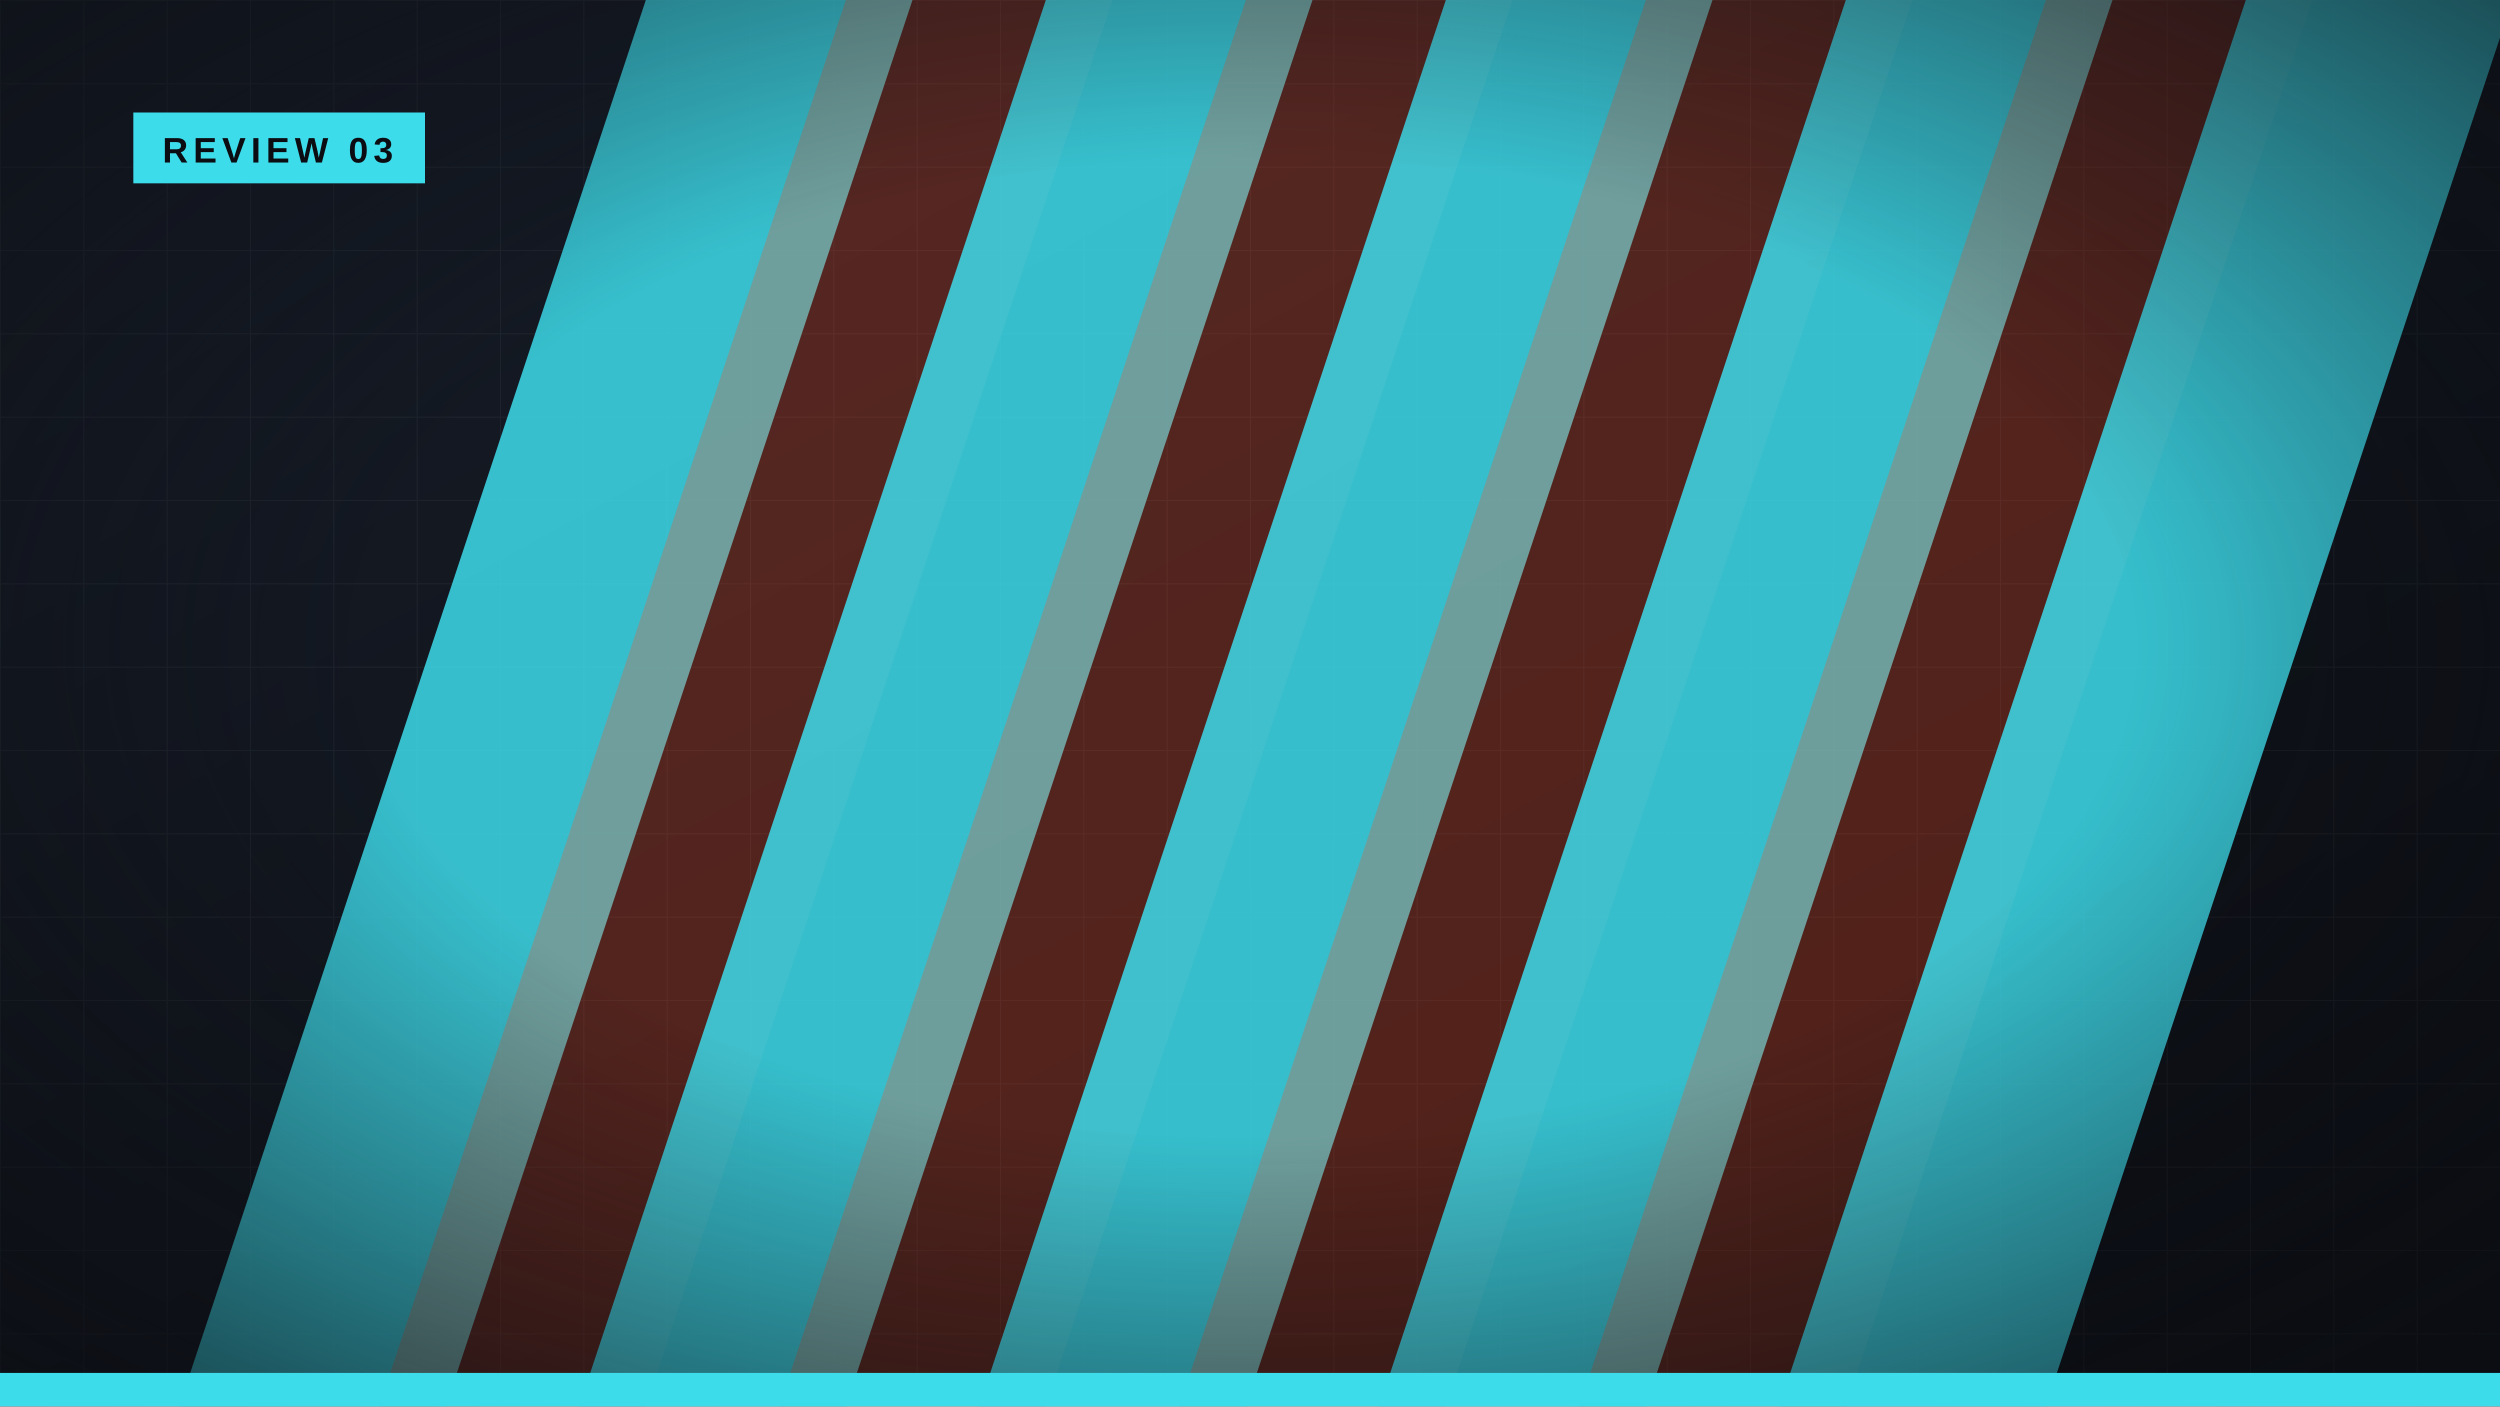
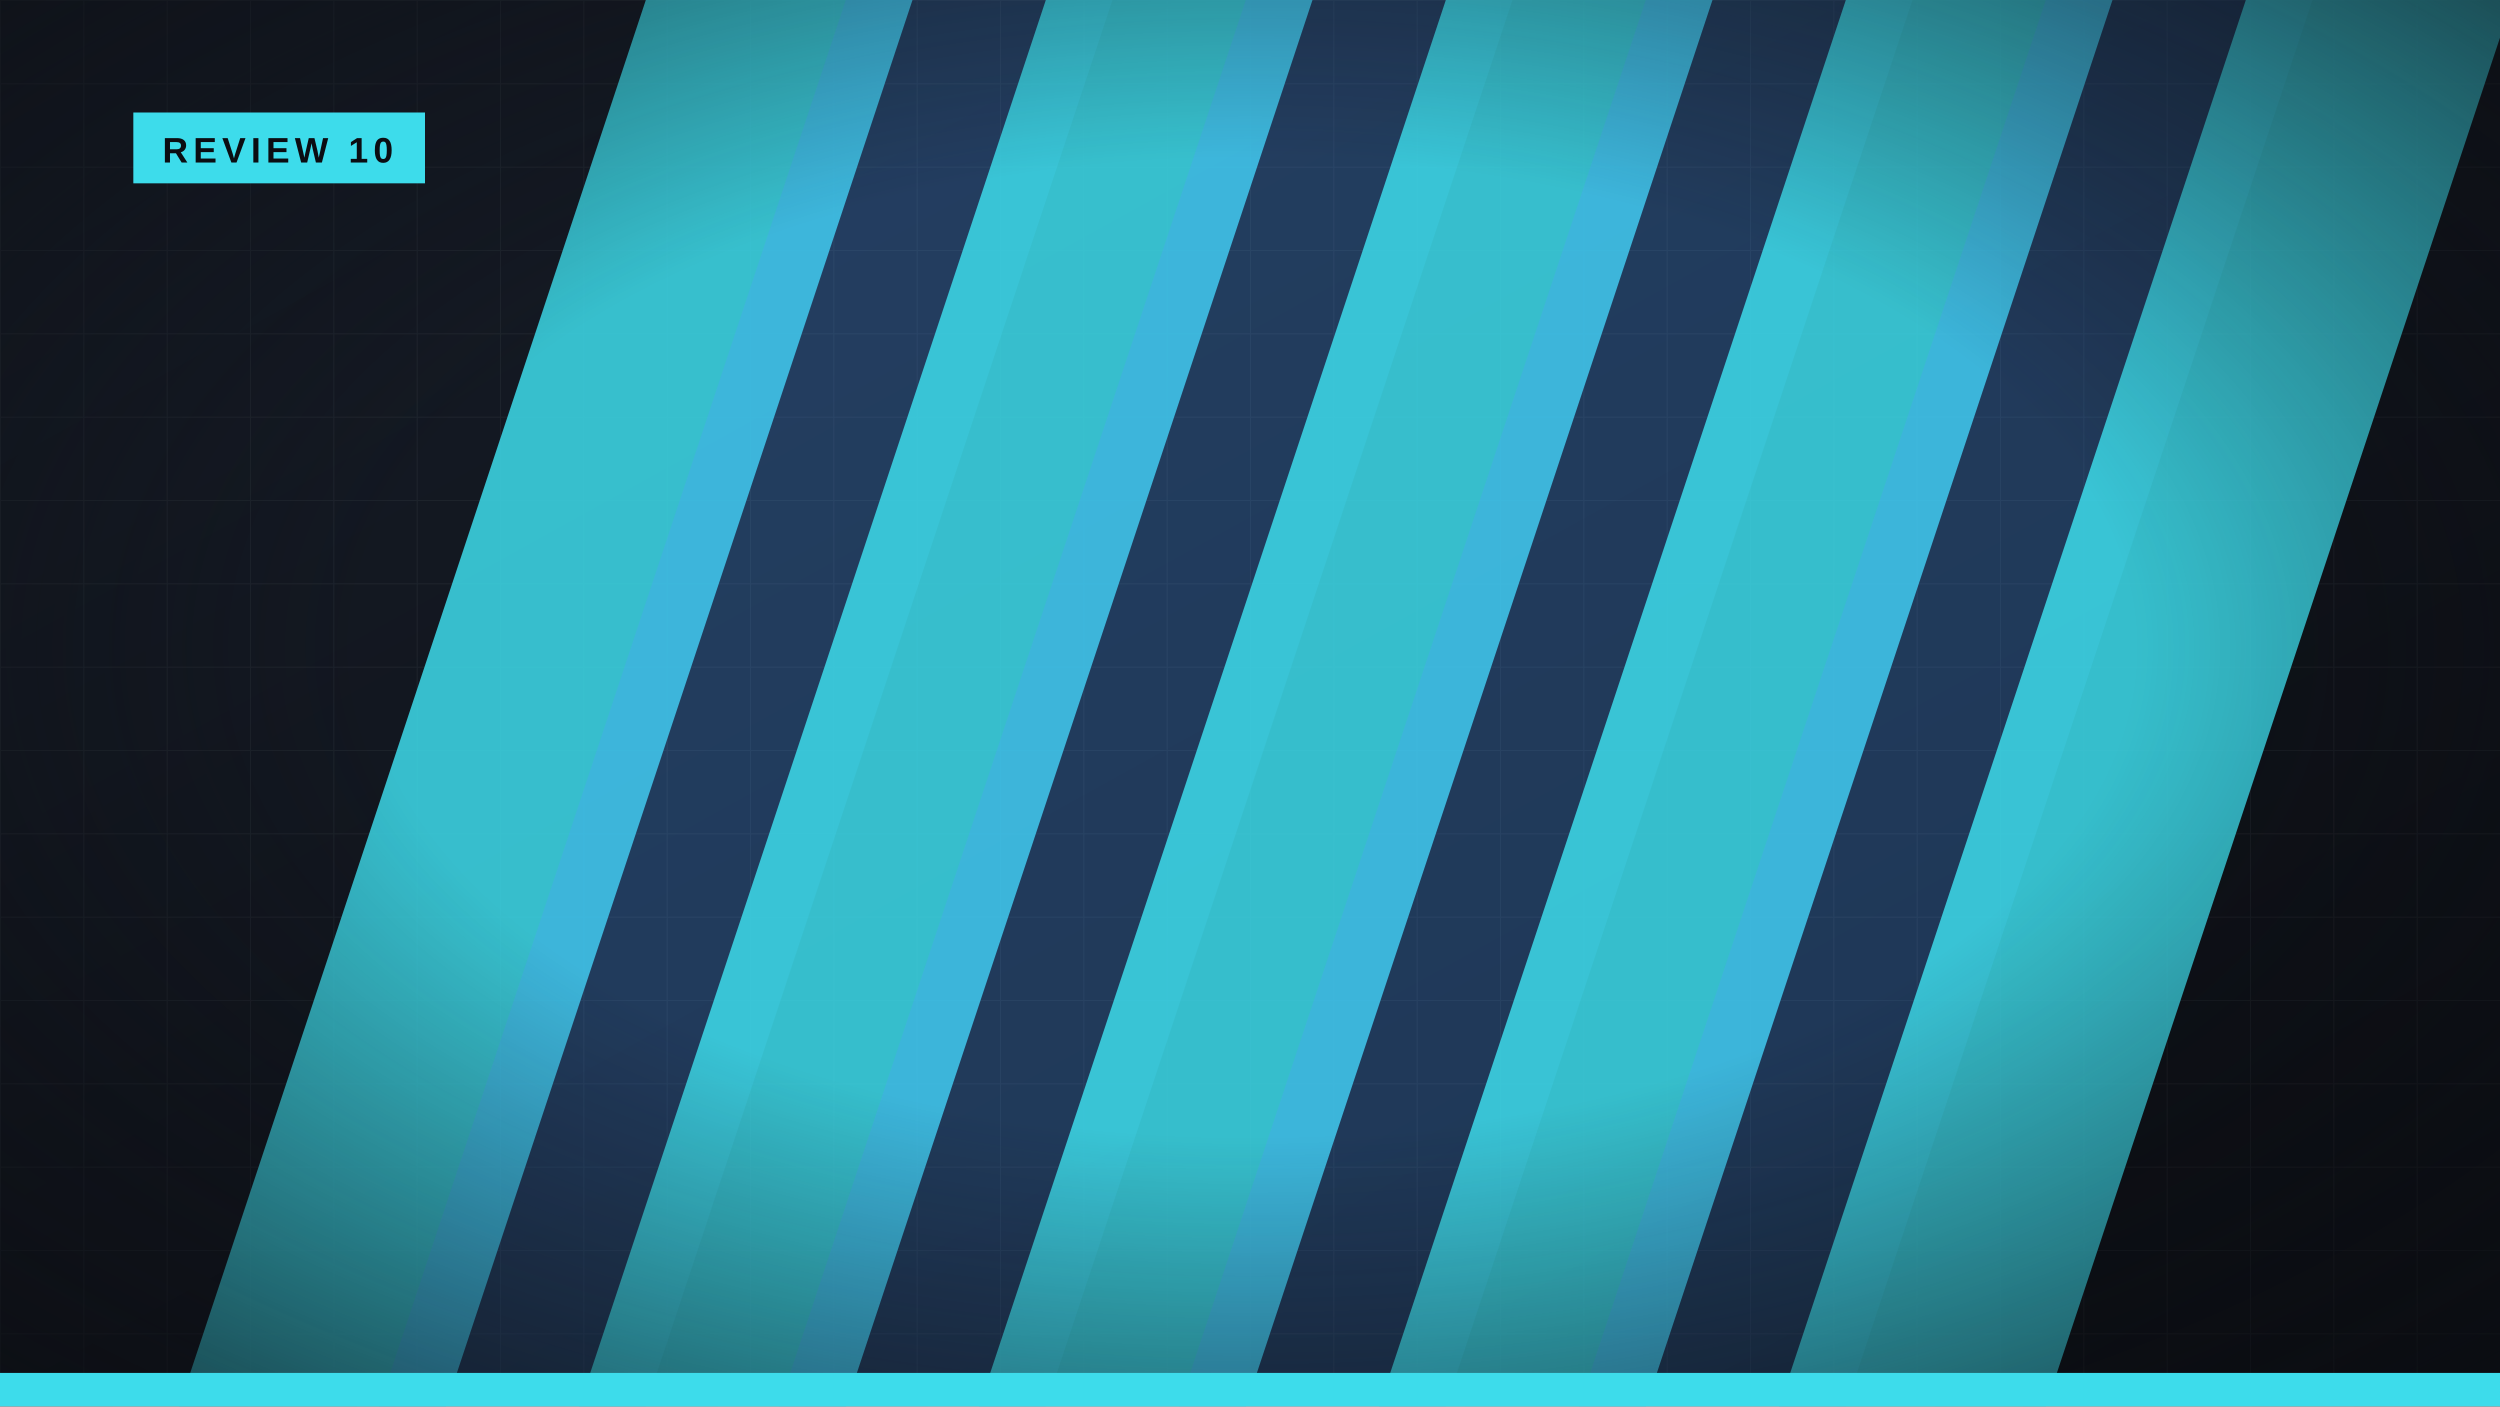
<svg xmlns="http://www.w3.org/2000/svg" viewBox="0 0 1200 675" role="img" aria-labelledby="t-fracturedblooms">
  <defs>
    <linearGradient id="bg-fracturedblooms" x1="0" y1="0" x2="1" y2="1">
      <stop offset="0" stop-color="#161c27" />
      <stop offset="1" stop-color="#0b0d12" />
    </linearGradient>
    <radialGradient id="fade-fracturedblooms" cx="0.5" cy="0.46" r="0.78">
      <stop offset="0.45" stop-color="#0b0d12" stop-opacity="0" />
      <stop offset="1" stop-color="#0b0d12" stop-opacity="0.82" />
    </radialGradient>
    <pattern id="grid-fracturedblooms" width="40" height="40" patternUnits="userSpaceOnUse">
      <path d="M40 0H0V40" fill="none" stroke="#eef1f7" stroke-opacity="0.05" stroke-width="1" />
    </pattern>
  </defs>
  <rect width="1200" height="675" fill="url(#bg-fracturedblooms)" />
  <rect width="1200" height="675" fill="url(#grid-fracturedblooms)" />
  <g>
    <path d="M310 0 L438 0 L214 675 L86 675 Z" fill="#3ddceb" opacity="0.85" />
-     <path d="M406 0 L534 0 L310 675 L182 675 Z" fill="#ff4b1f" opacity="0.28" />
+     <path d="M406 0 L534 0 L310 675 L182 675 Z" fill="#4d9dff" opacity="0.28" />
    <path d="M502 0 L630 0 L406 675 L278 675 Z" fill="#3ddceb" opacity="0.85" />
-     <path d="M598 0 L726 0 L502 675 L374 675 Z" fill="#ff4b1f" opacity="0.28" />
+     <path d="M598 0 L726 0 L502 675 L374 675 Z" fill="#4d9dff" opacity="0.28" />
    <path d="M694 0 L822 0 L598 675 L470 675 Z" fill="#3ddceb" opacity="0.85" />
-     <path d="M790 0 L918 0 L694 675 L566 675 Z" fill="#ff4b1f" opacity="0.28" />
+     <path d="M790 0 L918 0 L694 675 L566 675 Z" fill="#4d9dff" opacity="0.28" />
    <path d="M886 0 L1014 0 L790 675 L662 675 Z" fill="#3ddceb" opacity="0.85" />
-     <path d="M982 0 L1110 0 L886 675 L758 675 Z" fill="#ff4b1f" opacity="0.28" />
+     <path d="M982 0 L1110 0 L886 675 L758 675 Z" fill="#4d9dff" opacity="0.28" />
    <path d="M1078 0 L1206 0 L982 675 L854 675 Z" fill="#3ddceb" opacity="0.85" />
  </g>
  <rect width="1200" height="675" fill="url(#fade-fracturedblooms)" />
  <rect y="659" width="1200" height="16" fill="#3ddceb" />
  <rect x="64" y="54" width="140" height="34" fill="#3ddceb" />
-   <text x="78" y="78" fill="#0b0d12" font-family="'Arial Black',Arial,sans-serif" font-size="17" font-weight="900" letter-spacing="2.5">REVIEW 03</text>
+   <text x="78" y="78" fill="#0b0d12" font-family="'Arial Black',Arial,sans-serif" font-size="17" font-weight="900" letter-spacing="2.5">REVIEW 10</text>
</svg>
